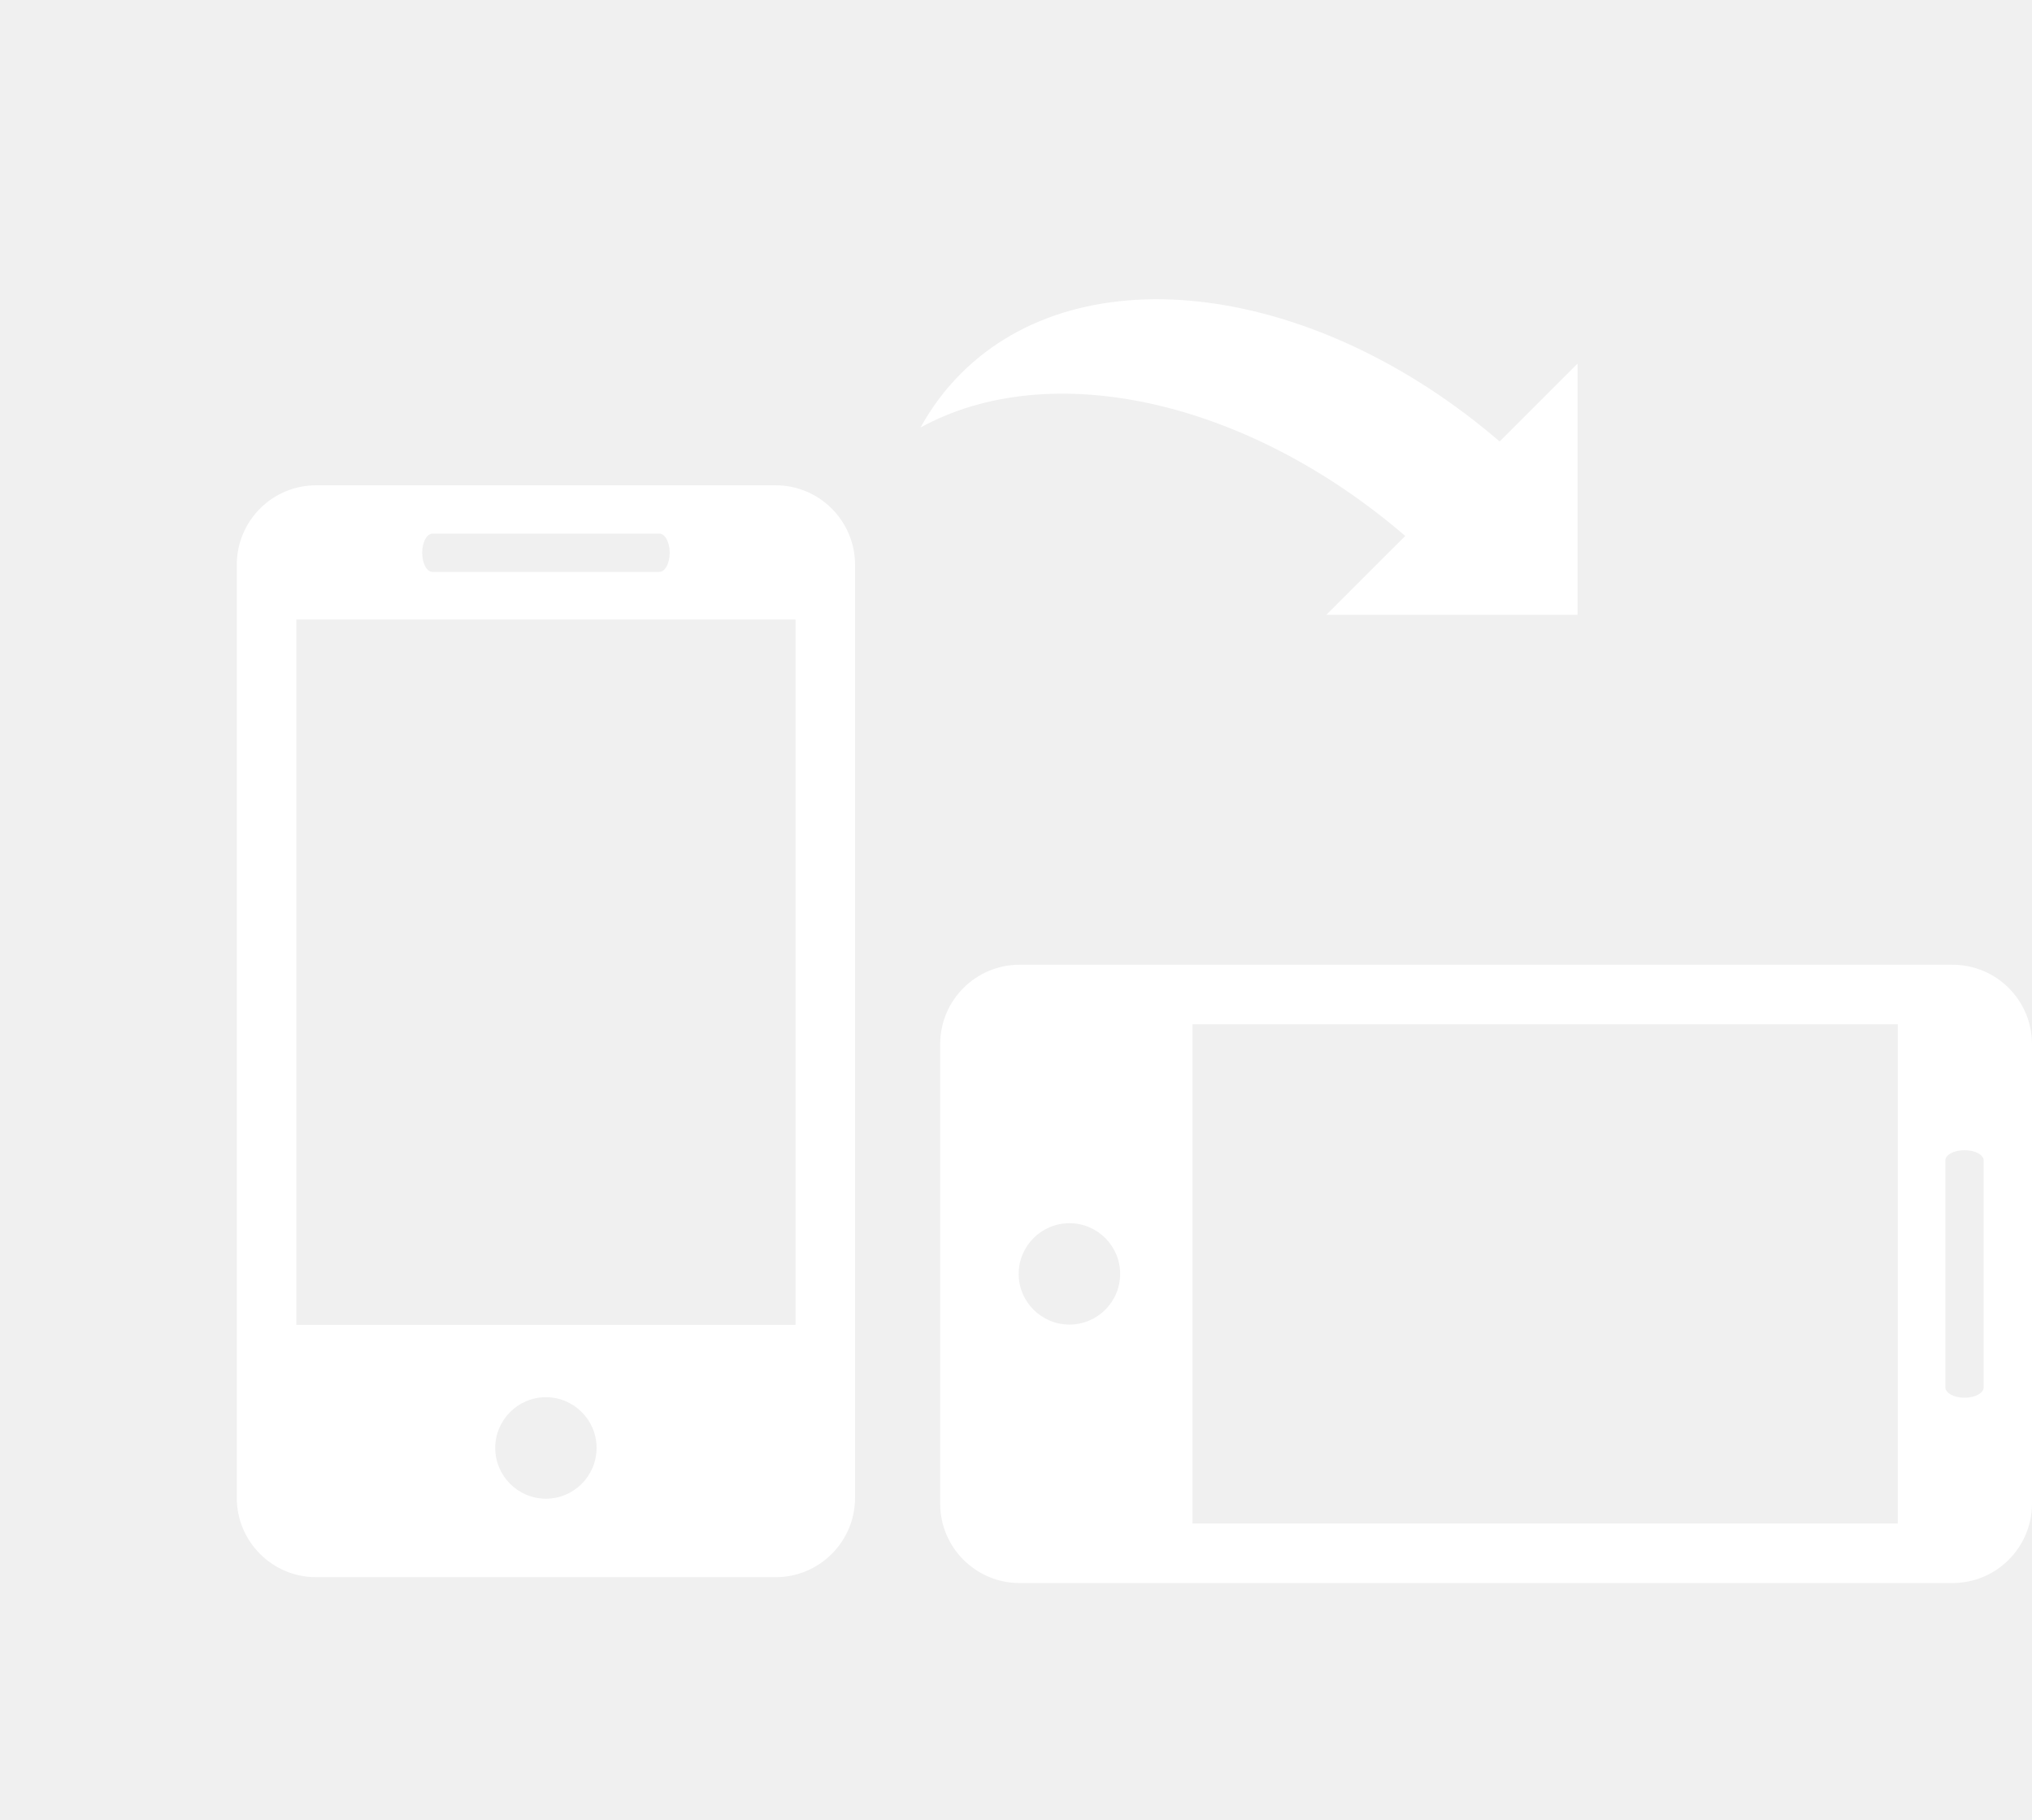
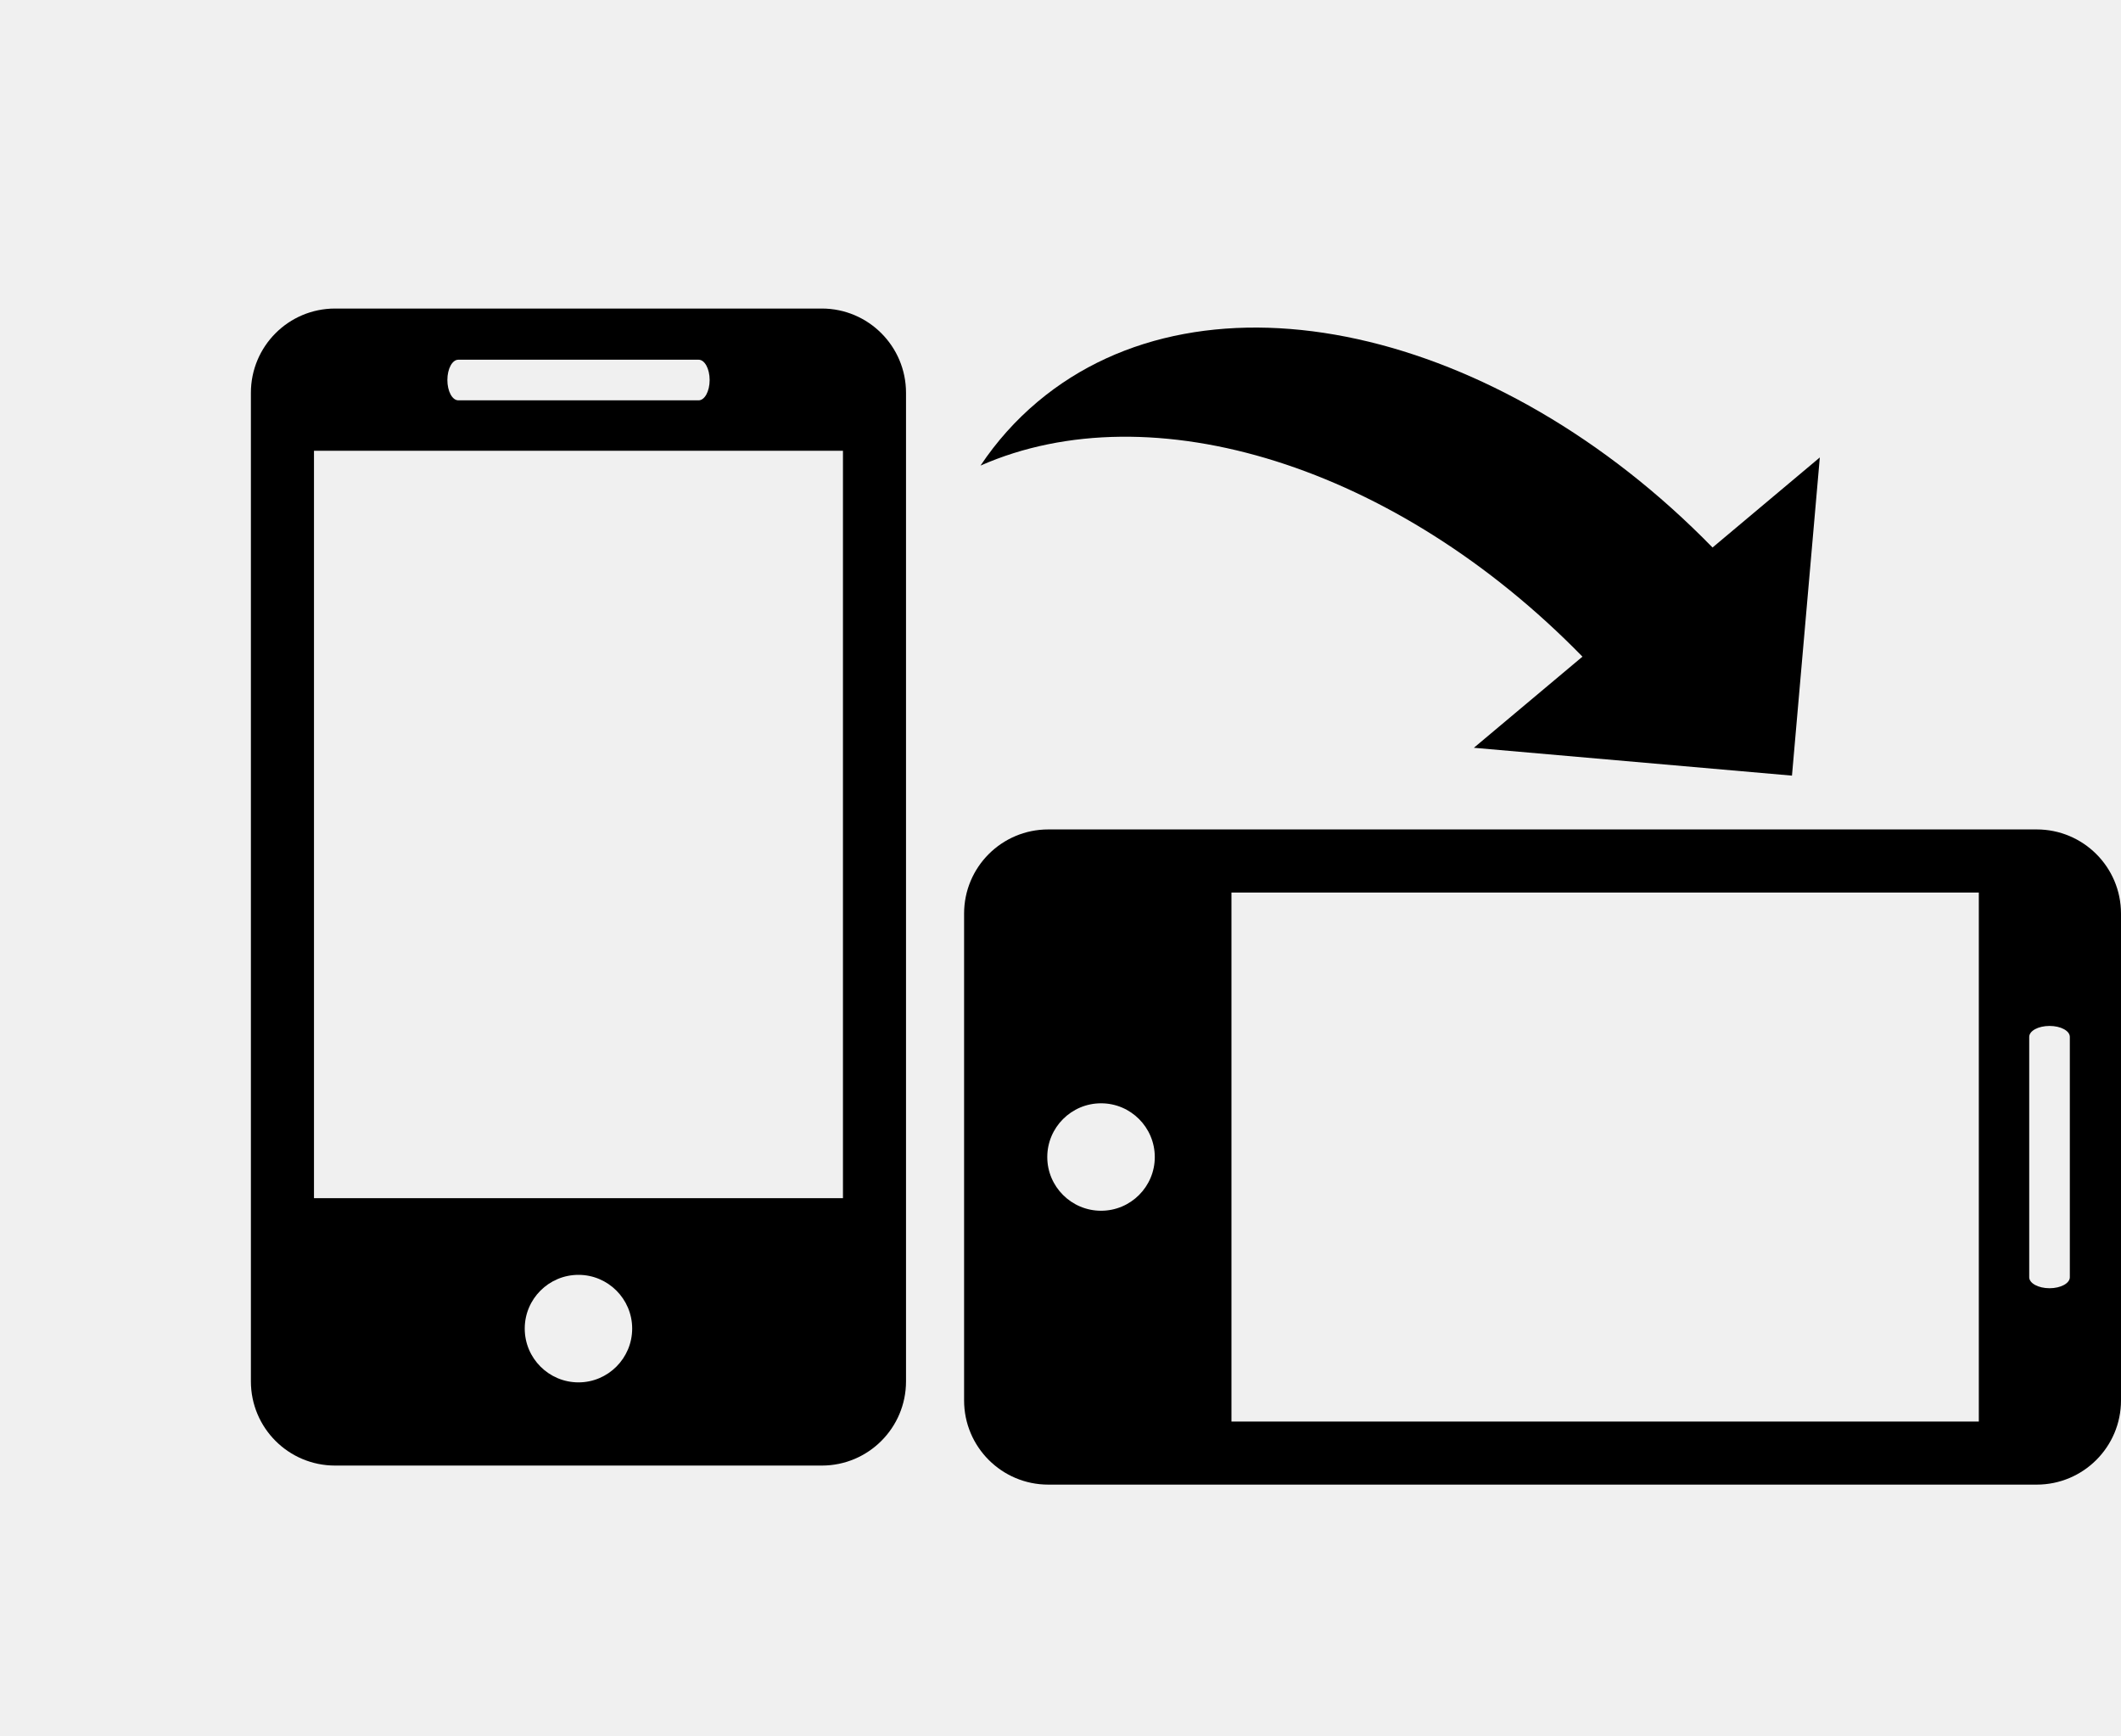
- <svg xmlns="http://www.w3.org/2000/svg" width="67" height="60" viewBox="0 0 67 60" fill="none">
-   <g clip-path="url(#clip0_528_61)">
-     <path d="M25.573 16H10.427C8.977 16 7.807 17.175 7.807 18.622V49.38C7.807 50.826 8.977 52 10.427 52H25.573C27.02 52 28.193 50.826 28.193 49.38V18.622C28.193 17.175 27.02 16 25.573 16ZM14.262 17.593H21.74C21.929 17.593 22.082 17.875 22.082 18.224C22.082 18.573 21.929 18.856 21.74 18.856H14.262C14.072 18.856 13.921 18.573 13.921 18.224C13.921 17.875 14.072 17.593 14.262 17.593ZM18.001 49.412C17.079 49.412 16.329 48.661 16.329 47.738C16.329 46.814 17.079 46.066 18.001 46.066C18.921 46.066 19.671 46.814 19.671 47.738C19.671 48.661 18.921 49.412 18.001 49.412ZM26.231 43.68H9.771V20.425H26.231V43.68Z" fill="white" />
+ <svg xmlns="http://www.w3.org/2000/svg" width="55" height="45" viewBox="0 0 55 45" fill="none">
+   <g clip-path="url(#clip0_531_255)">
+     <path d="M21.311 8H8.689C7.481 8 6.506 8.98 6.506 10.185V35.817C6.506 37.022 7.481 38 8.689 38H21.311C22.517 38 23.494 37.022 23.494 35.817V10.185C23.494 8.98 22.517 8 21.311 8ZM11.885 9.327H18.117C18.274 9.327 18.402 9.562 18.402 9.853C18.402 10.144 18.274 10.38 18.117 10.38H11.885C11.727 10.38 11.601 10.144 11.601 9.853C11.601 9.562 11.727 9.327 11.885 9.327ZM15.001 35.843C14.232 35.843 13.607 35.218 13.607 34.448C13.607 33.679 14.232 33.055 15.001 33.055C15.767 33.055 16.393 33.679 16.393 34.448C16.393 35.218 15.767 35.843 15.001 35.843ZM21.859 31.067H8.142V11.688H21.859V31.067Z" fill="black" />
  </g>
-   <path d="M67 49.573V34.427C67 32.977 65.825 31.807 64.378 31.807L33.62 31.807C32.174 31.807 31 32.977 31 34.427V49.573C31 51.02 32.174 52.193 33.62 52.193H64.378C65.825 52.193 67 51.02 67 49.573ZM65.407 38.263V45.74C65.407 45.929 65.125 46.083 64.776 46.083C64.427 46.083 64.144 45.929 64.144 45.74V38.263C64.144 38.072 64.427 37.922 64.776 37.922C65.125 37.922 65.407 38.072 65.407 38.263ZM33.588 42.001C33.588 41.079 34.339 40.329 35.262 40.329C36.186 40.329 36.934 41.079 36.934 42.001C36.934 42.921 36.186 43.671 35.262 43.671C34.339 43.671 33.588 42.921 33.588 42.001ZM39.32 50.231V33.771H62.575V50.231H39.32Z" fill="white" />
-   <g clip-path="url(#clip1_528_61)">
-     <path d="M49.447 14.556L52.015 11.988L52.015 20.269L43.734 20.269L46.334 17.67C41.088 13.159 34.606 11.758 30.352 14.095C30.709 13.446 31.152 12.848 31.685 12.315C35.709 8.291 43.4 9.356 49.447 14.556Z" fill="white" />
+   <g clip-path="url(#clip1_531_255)">
+     <path d="M55 36.311V23.689C55 22.481 54.02 21.506 52.815 21.506H27.183C25.978 21.506 25 22.481 25 23.689V36.311C25 37.517 25.978 38.494 27.183 38.494H52.815C54.02 38.494 55 37.517 55 36.311ZM53.673 26.886V33.117C53.673 33.274 53.438 33.402 53.147 33.402C52.856 33.402 52.62 33.274 52.62 33.117V26.886C52.62 26.727 52.856 26.601 53.147 26.601C53.438 26.601 53.673 26.727 53.673 26.886ZM27.157 30.001C27.157 29.233 27.782 28.607 28.552 28.607C29.322 28.607 29.945 29.233 29.945 30.001C29.945 30.767 29.322 31.393 28.552 31.393C27.782 31.393 27.157 30.767 27.157 30.001ZM31.933 36.859V23.142H51.313V36.859H31.933Z" fill="black" />
+   </g>
+   <g clip-path="url(#clip2_531_255)">
+     <path d="M44.408 14.196L47.19 11.861L46.468 20.111L38.219 19.389L41.035 17.026C36.202 12.075 29.867 10.115 25.426 12.072C25.837 11.457 26.331 10.9 26.909 10.415C31.268 6.757 38.837 8.488 44.408 14.196Z" fill="black" />
  </g>
  <defs>
-     <clipPath id="clip0_528_61">
-       <rect width="36" height="36" fill="white" transform="translate(0 16)" />
+     <clipPath id="clip0_531_255">
+       <rect width="30" height="30" fill="white" transform="translate(0 8.00004)" />
    </clipPath>
-     <clipPath id="clip1_528_61">
-       <rect width="20" height="20" fill="white" transform="matrix(0.707107 0.707107 0.707107 -0.707107 29 15)" />
+     <clipPath id="clip1_531_255">
+       <rect width="30" height="30" fill="white" transform="translate(55 15) rotate(90)" />
+     </clipPath>
+     <clipPath id="clip2_531_255">
+       <rect width="20" height="20" fill="white" transform="matrix(0.642788 0.766044 0.766044 -0.642788 24 12.8558)" />
    </clipPath>
  </defs>
</svg>
